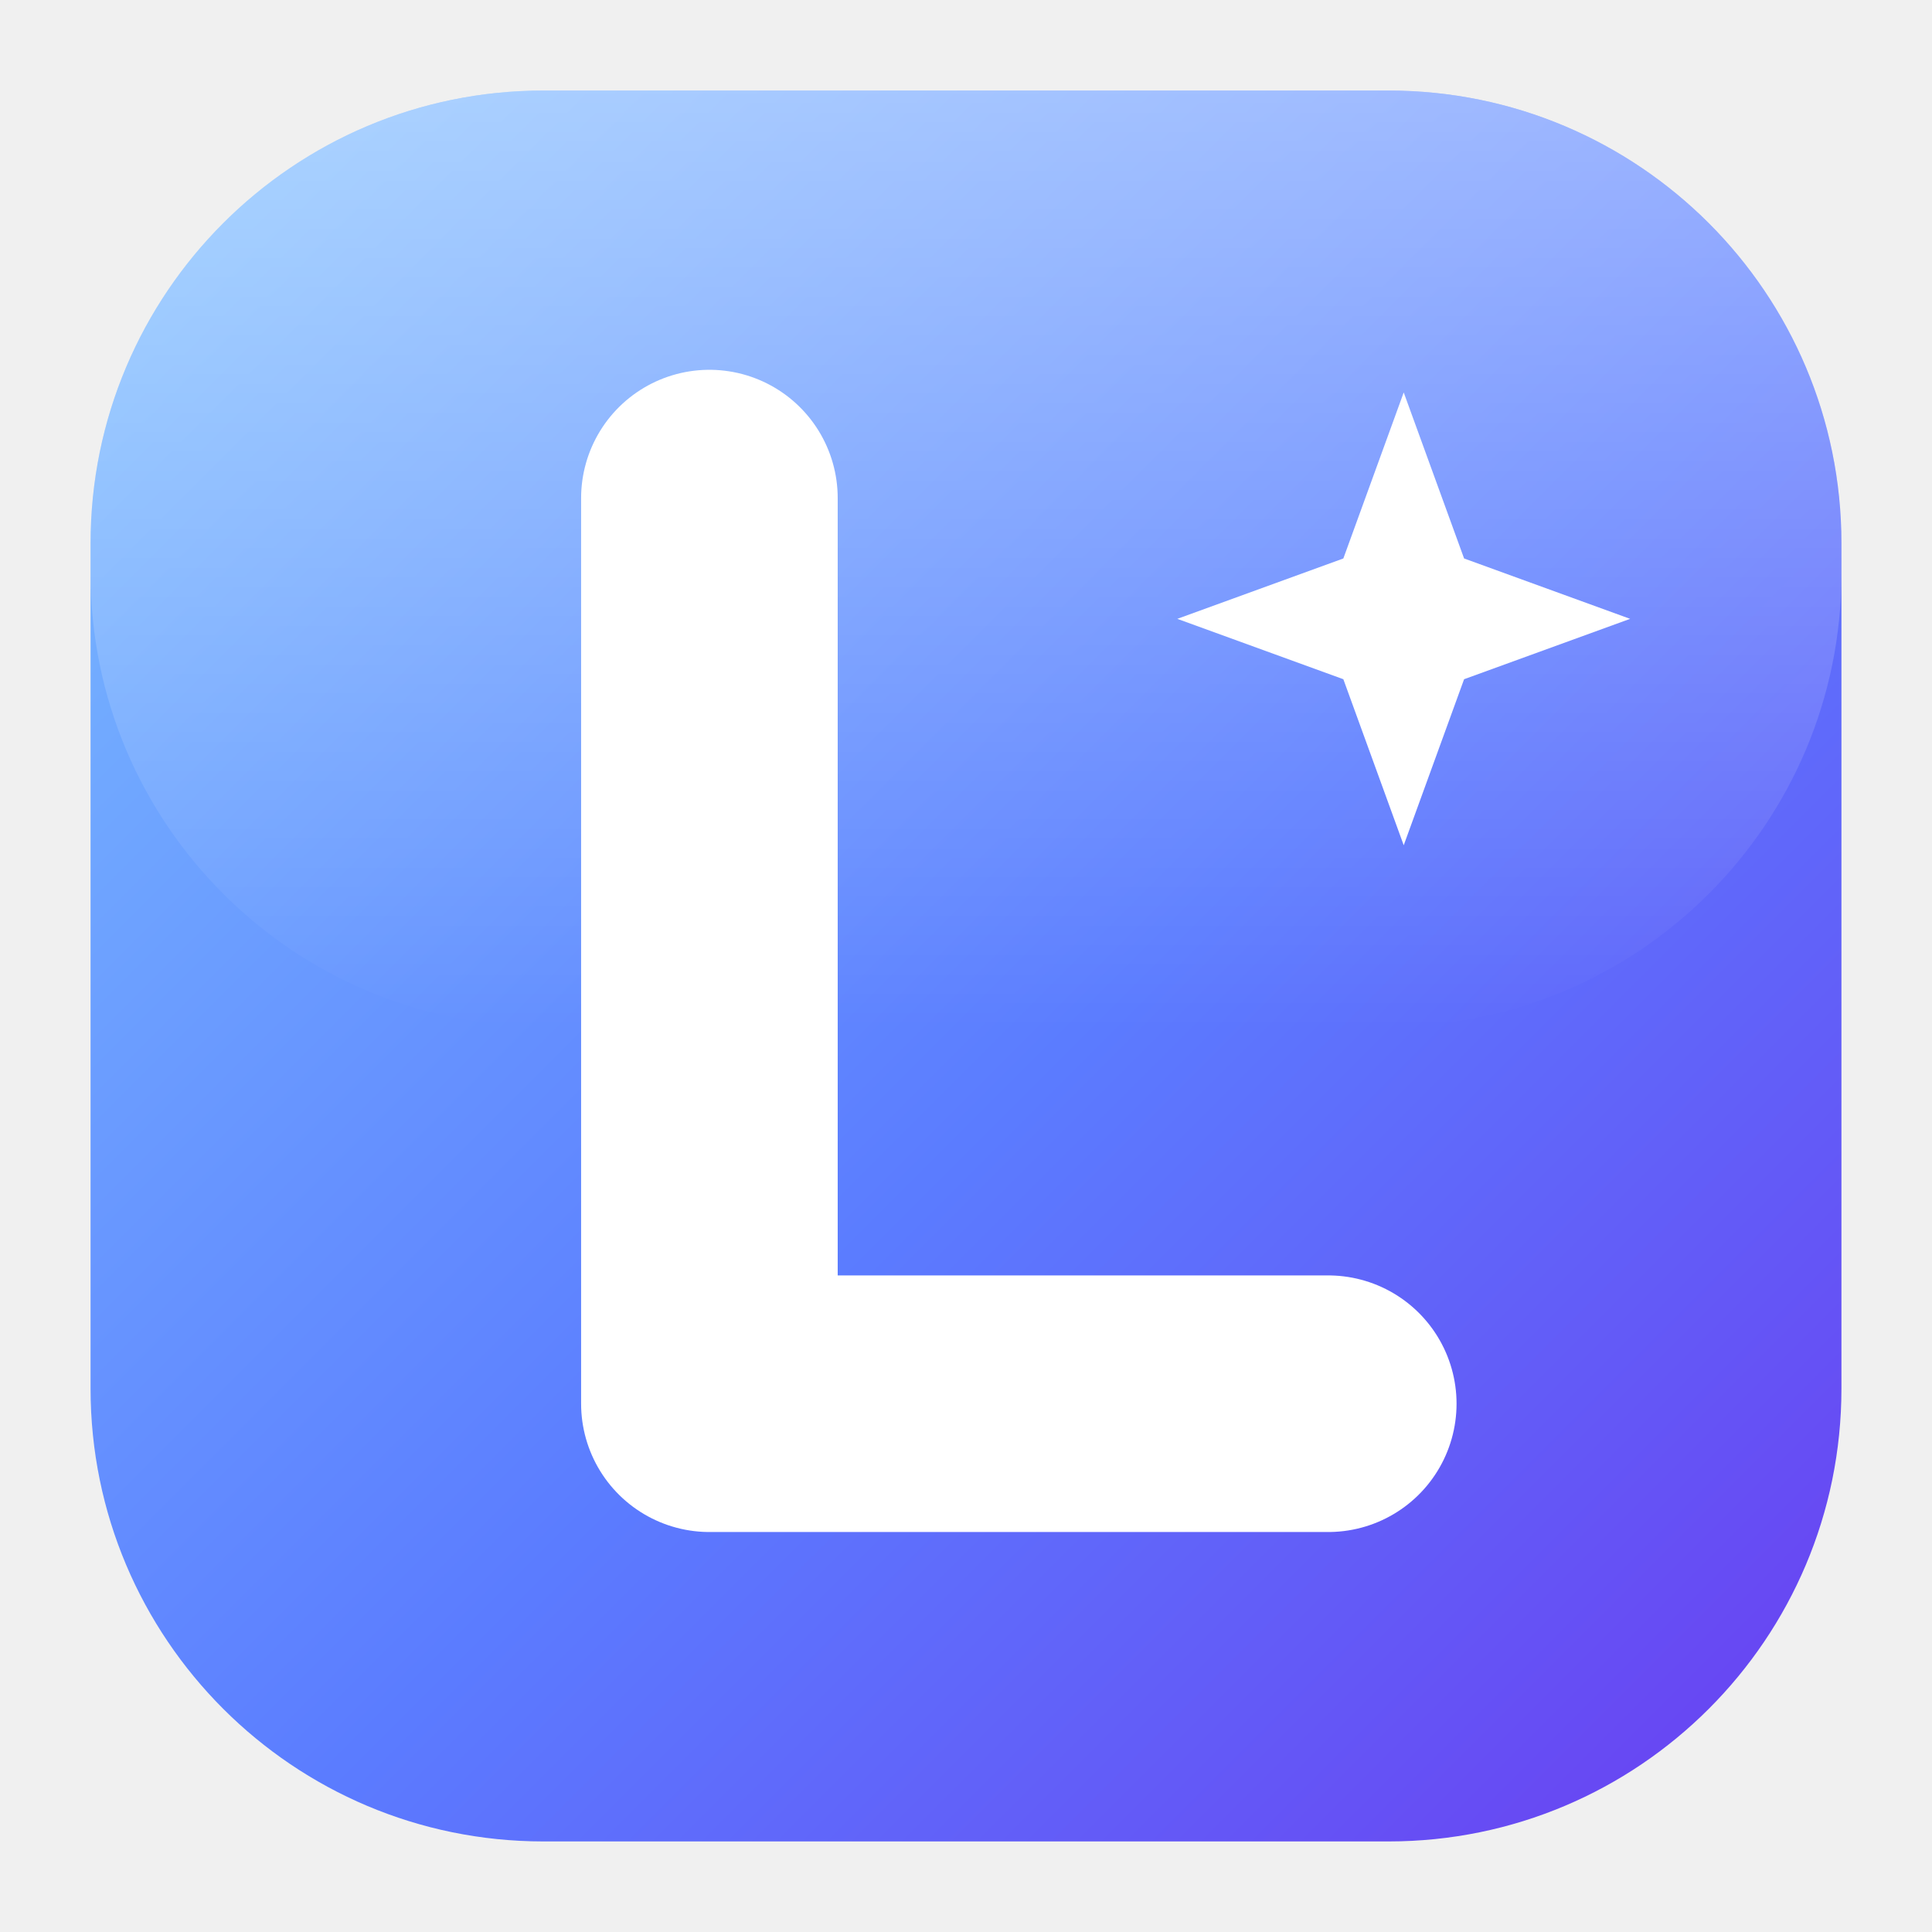
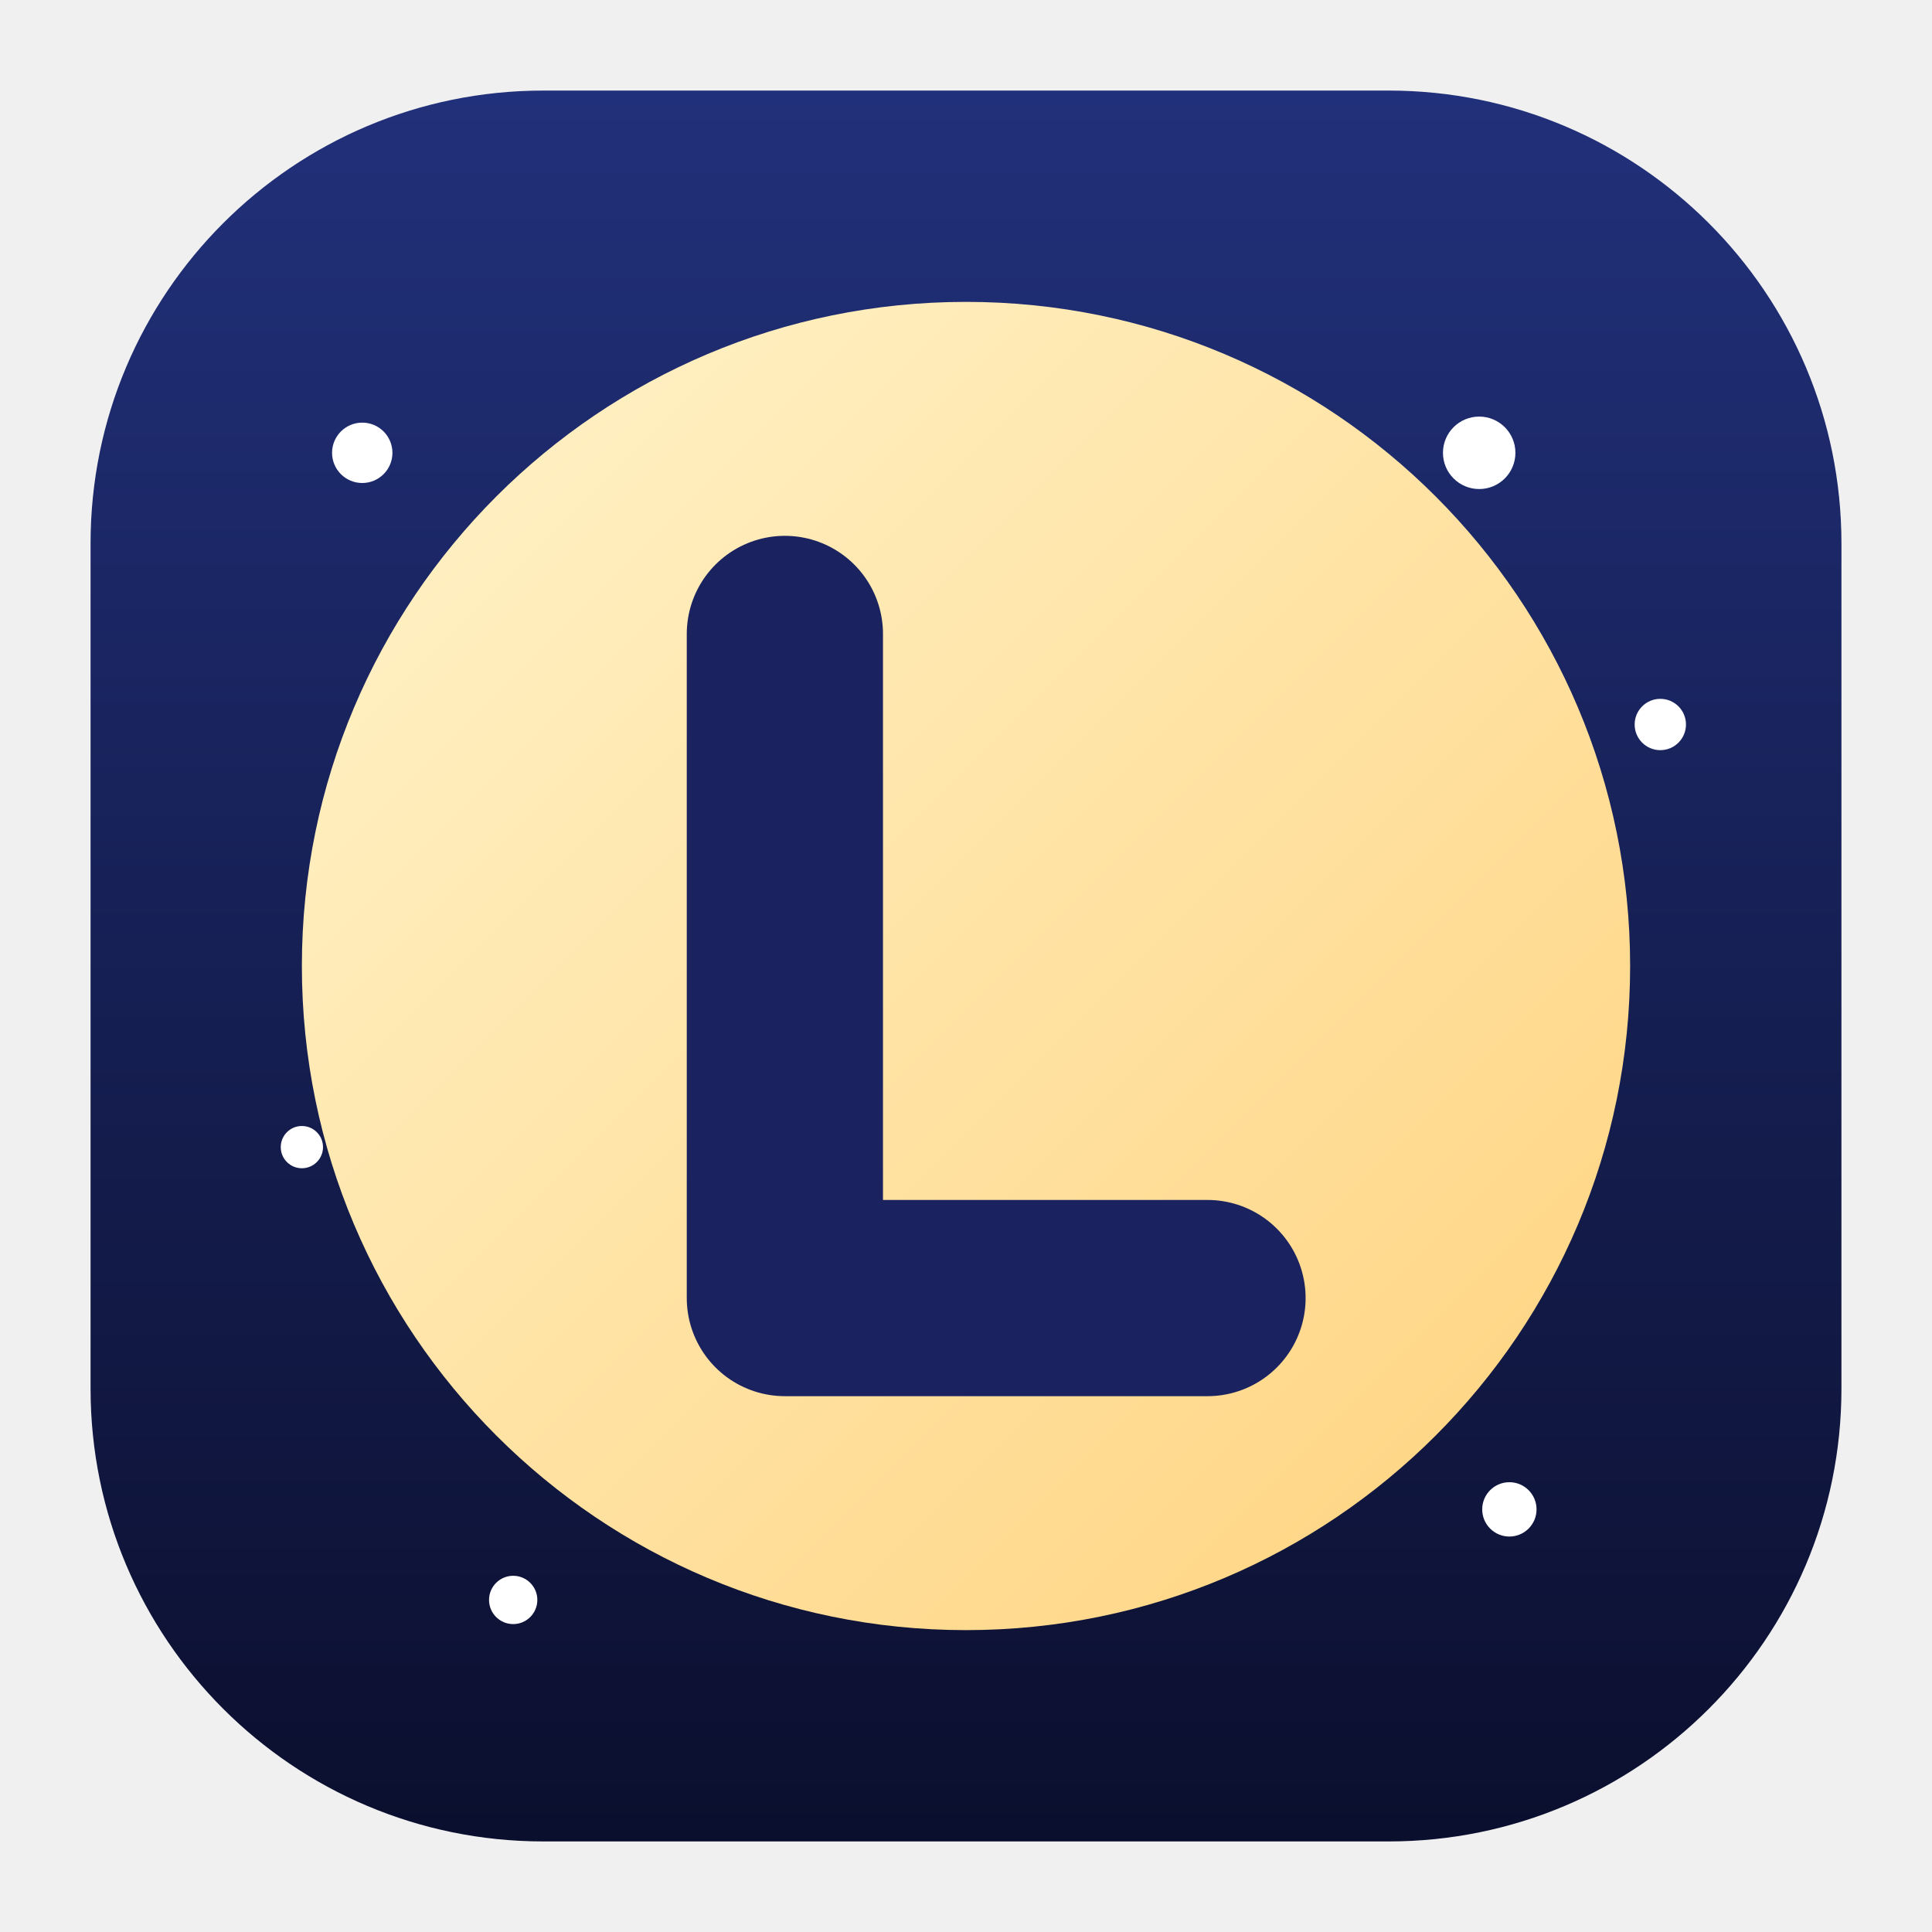
<svg xmlns="http://www.w3.org/2000/svg" viewBox="0 0 128 128" width="128" height="128">
  <defs>
-     <linearGradient id="body" x1="0" y1="0" x2="1" y2="1">
-       <stop offset="0" stop-color="#7cc0ff" />
-       <stop offset="0.55" stop-color="#5b7cff" />
-       <stop offset="1" stop-color="#6a3df0" />
+     <linearGradient id="a" x1="0" y1="0" x2="0" y2="1">
+       <stop offset="0" stop-color="#21307a" />
+       <stop offset="1" stop-color="#0b0f2e" />
    </linearGradient>
-     <linearGradient id="shine" x1="0" y1="0" x2="0" y2="1">
-       <stop offset="0" stop-color="#ffffff" stop-opacity="0.38" />
-       <stop offset="1" stop-color="#ffffff" stop-opacity="0" />
+     <linearGradient id="m" x1="0" y1="0" x2="1" y2="1">
+       <stop offset="0" stop-color="#fff4cc" />
+       <stop offset="1" stop-color="#ffd27d" />
    </linearGradient>
  </defs>
-   <rect x="6" y="6" width="116" height="116" rx="30" fill="url(#body)" />
-   <rect x="6" y="6" width="116" height="62" rx="30" fill="url(#shine)" />
-   <path d="M47 33 V93 H88" fill="none" stroke="#ffffff" stroke-width="17" stroke-linecap="round" stroke-linejoin="round" />
-   <path d="M93 26 L97 37 L108 41 L97 45 L93 56 L89 45 L78 41 L89 37 Z" fill="#ffffff" />
+   <rect x="6" y="6" width="116" height="116" rx="30" fill="url(#a)" />
+   <circle cx="64" cy="64" r="44" fill="url(#m)" />
+   <path d="M52 42 V86 H80" fill="none" stroke="#1a2260" stroke-width="13" stroke-linecap="round" stroke-linejoin="round" />
+   <circle cx="98" cy="30" r="2.4" fill="#fff" />
+   <circle cx="110" cy="48" r="1.7" fill="#fff" />
+   <circle cx="24" cy="30" r="2" fill="#fff" />
+   <circle cx="34" cy="106" r="1.6" fill="#fff" />
+   <circle cx="20" cy="76" r="1.4" fill="#fff" />
+   <circle cx="100" cy="100" r="1.8" fill="#fff" />
</svg>
